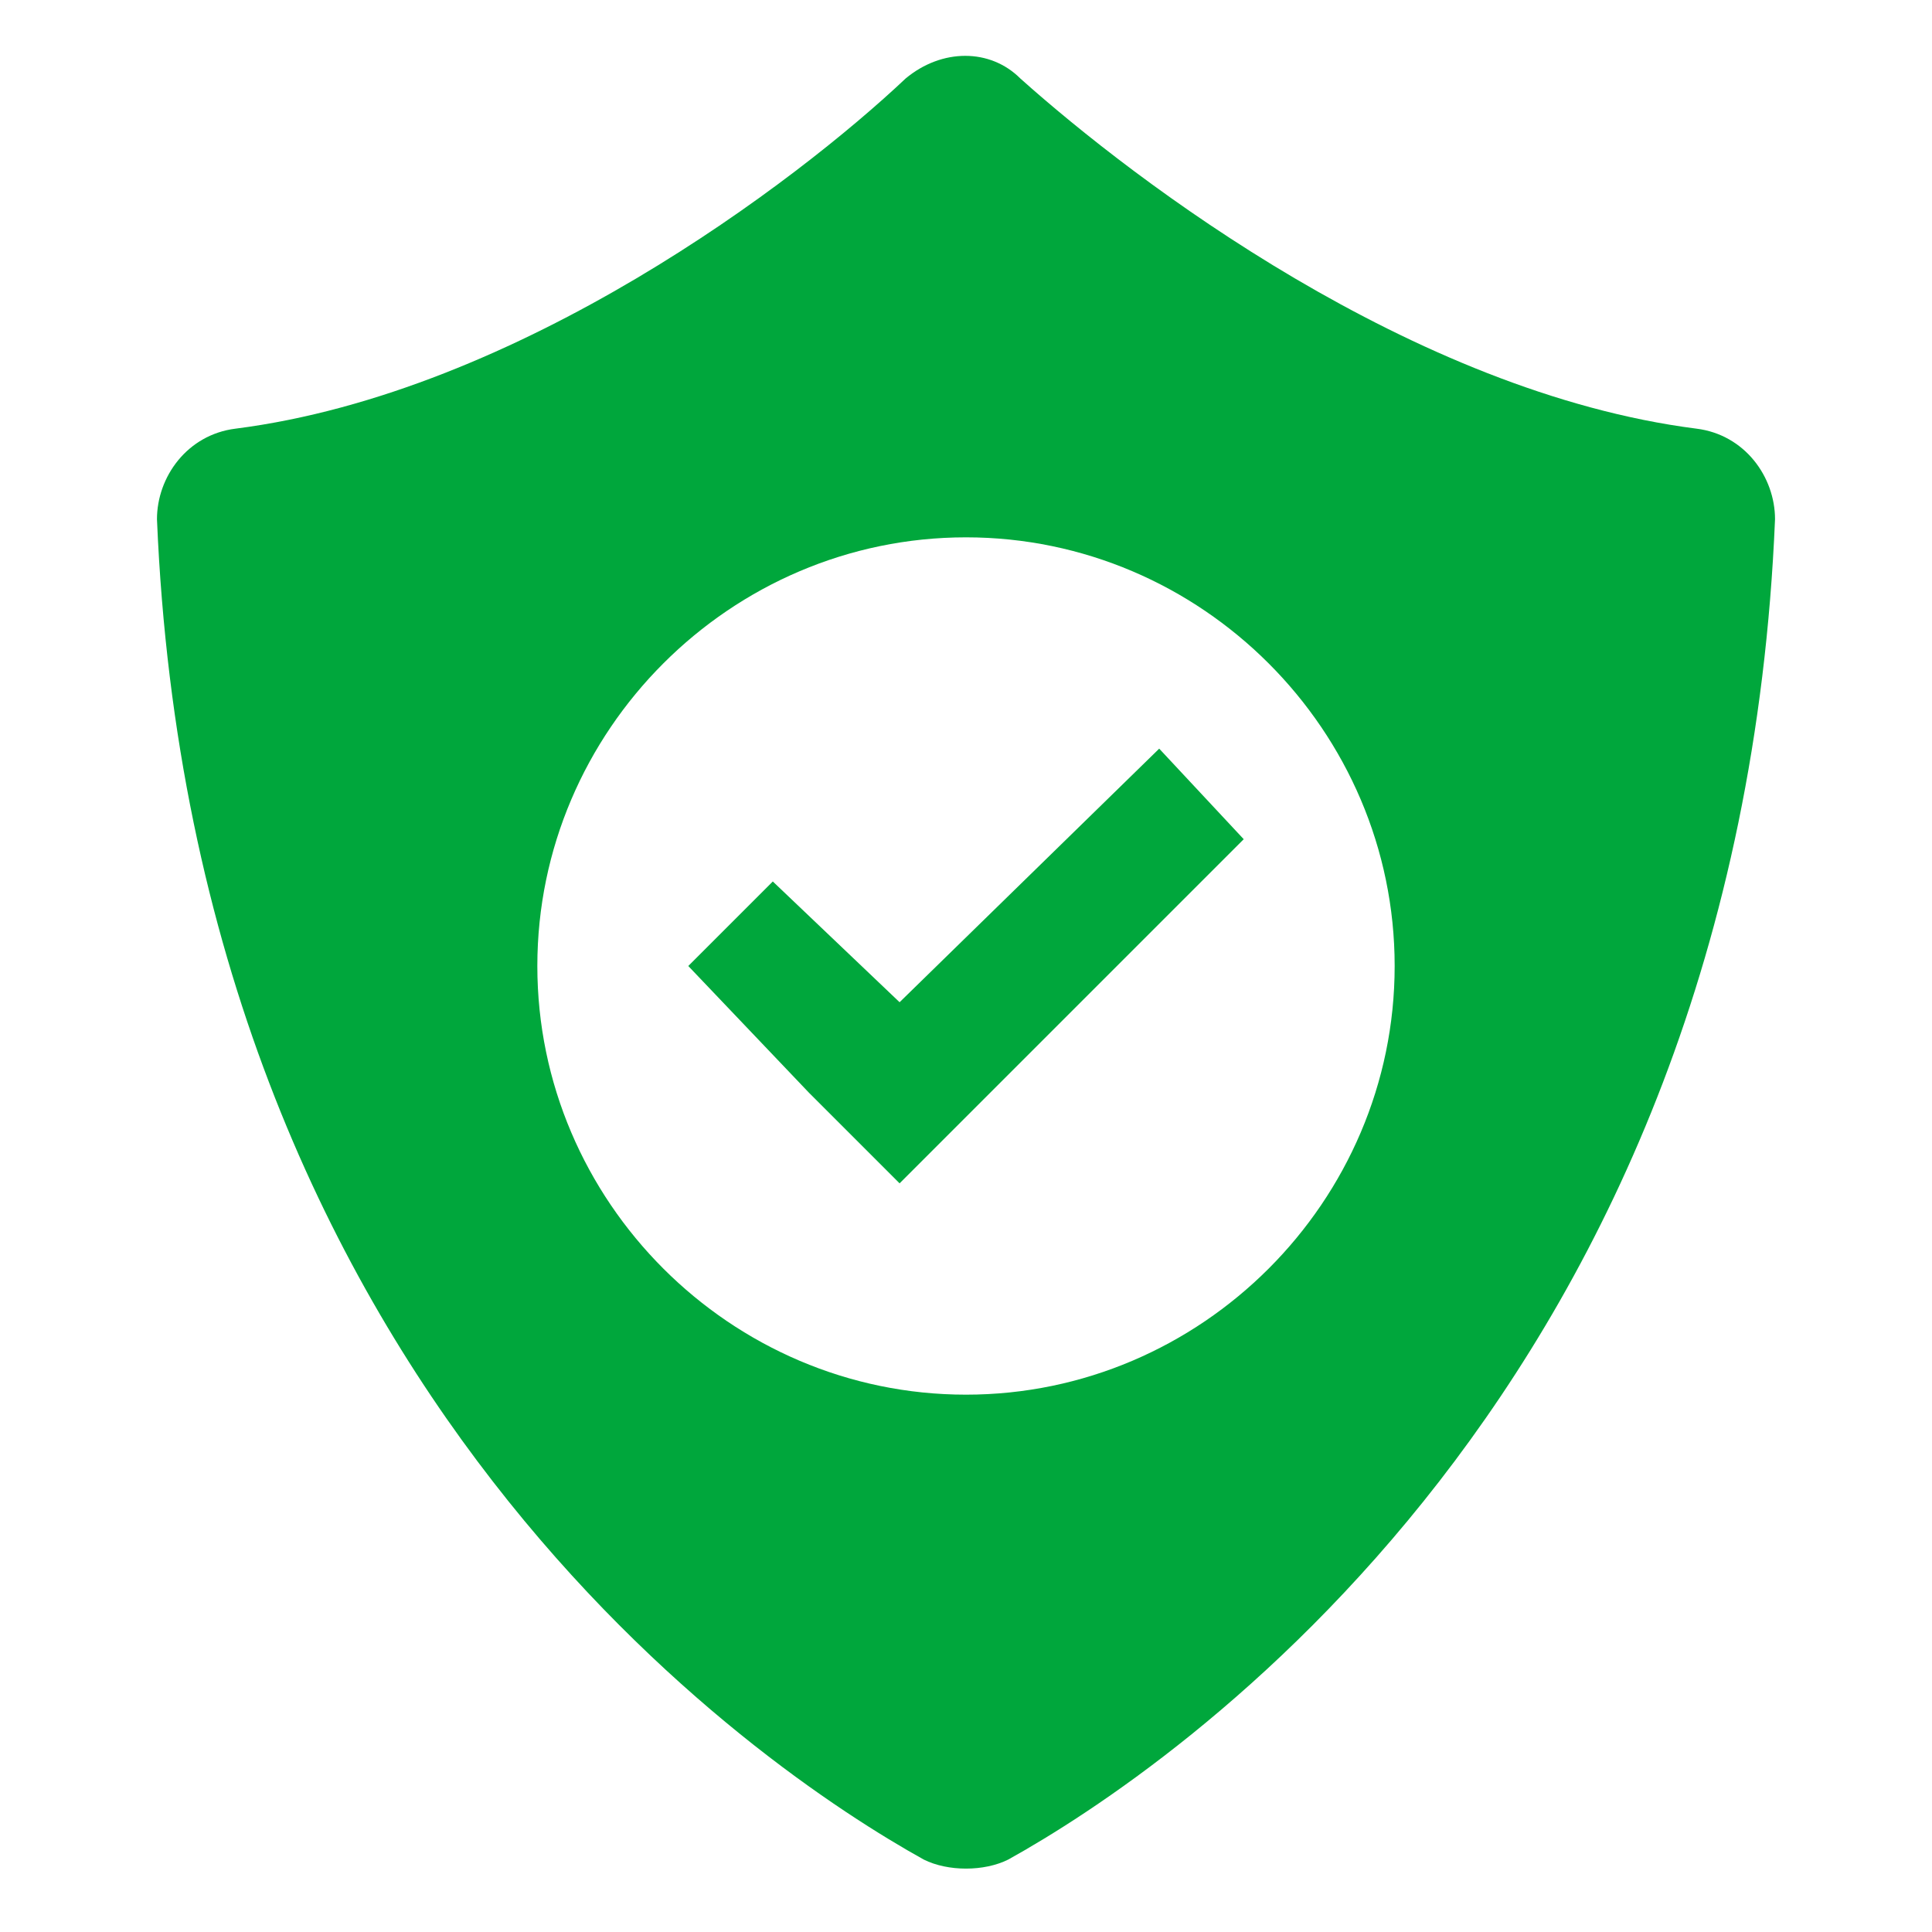
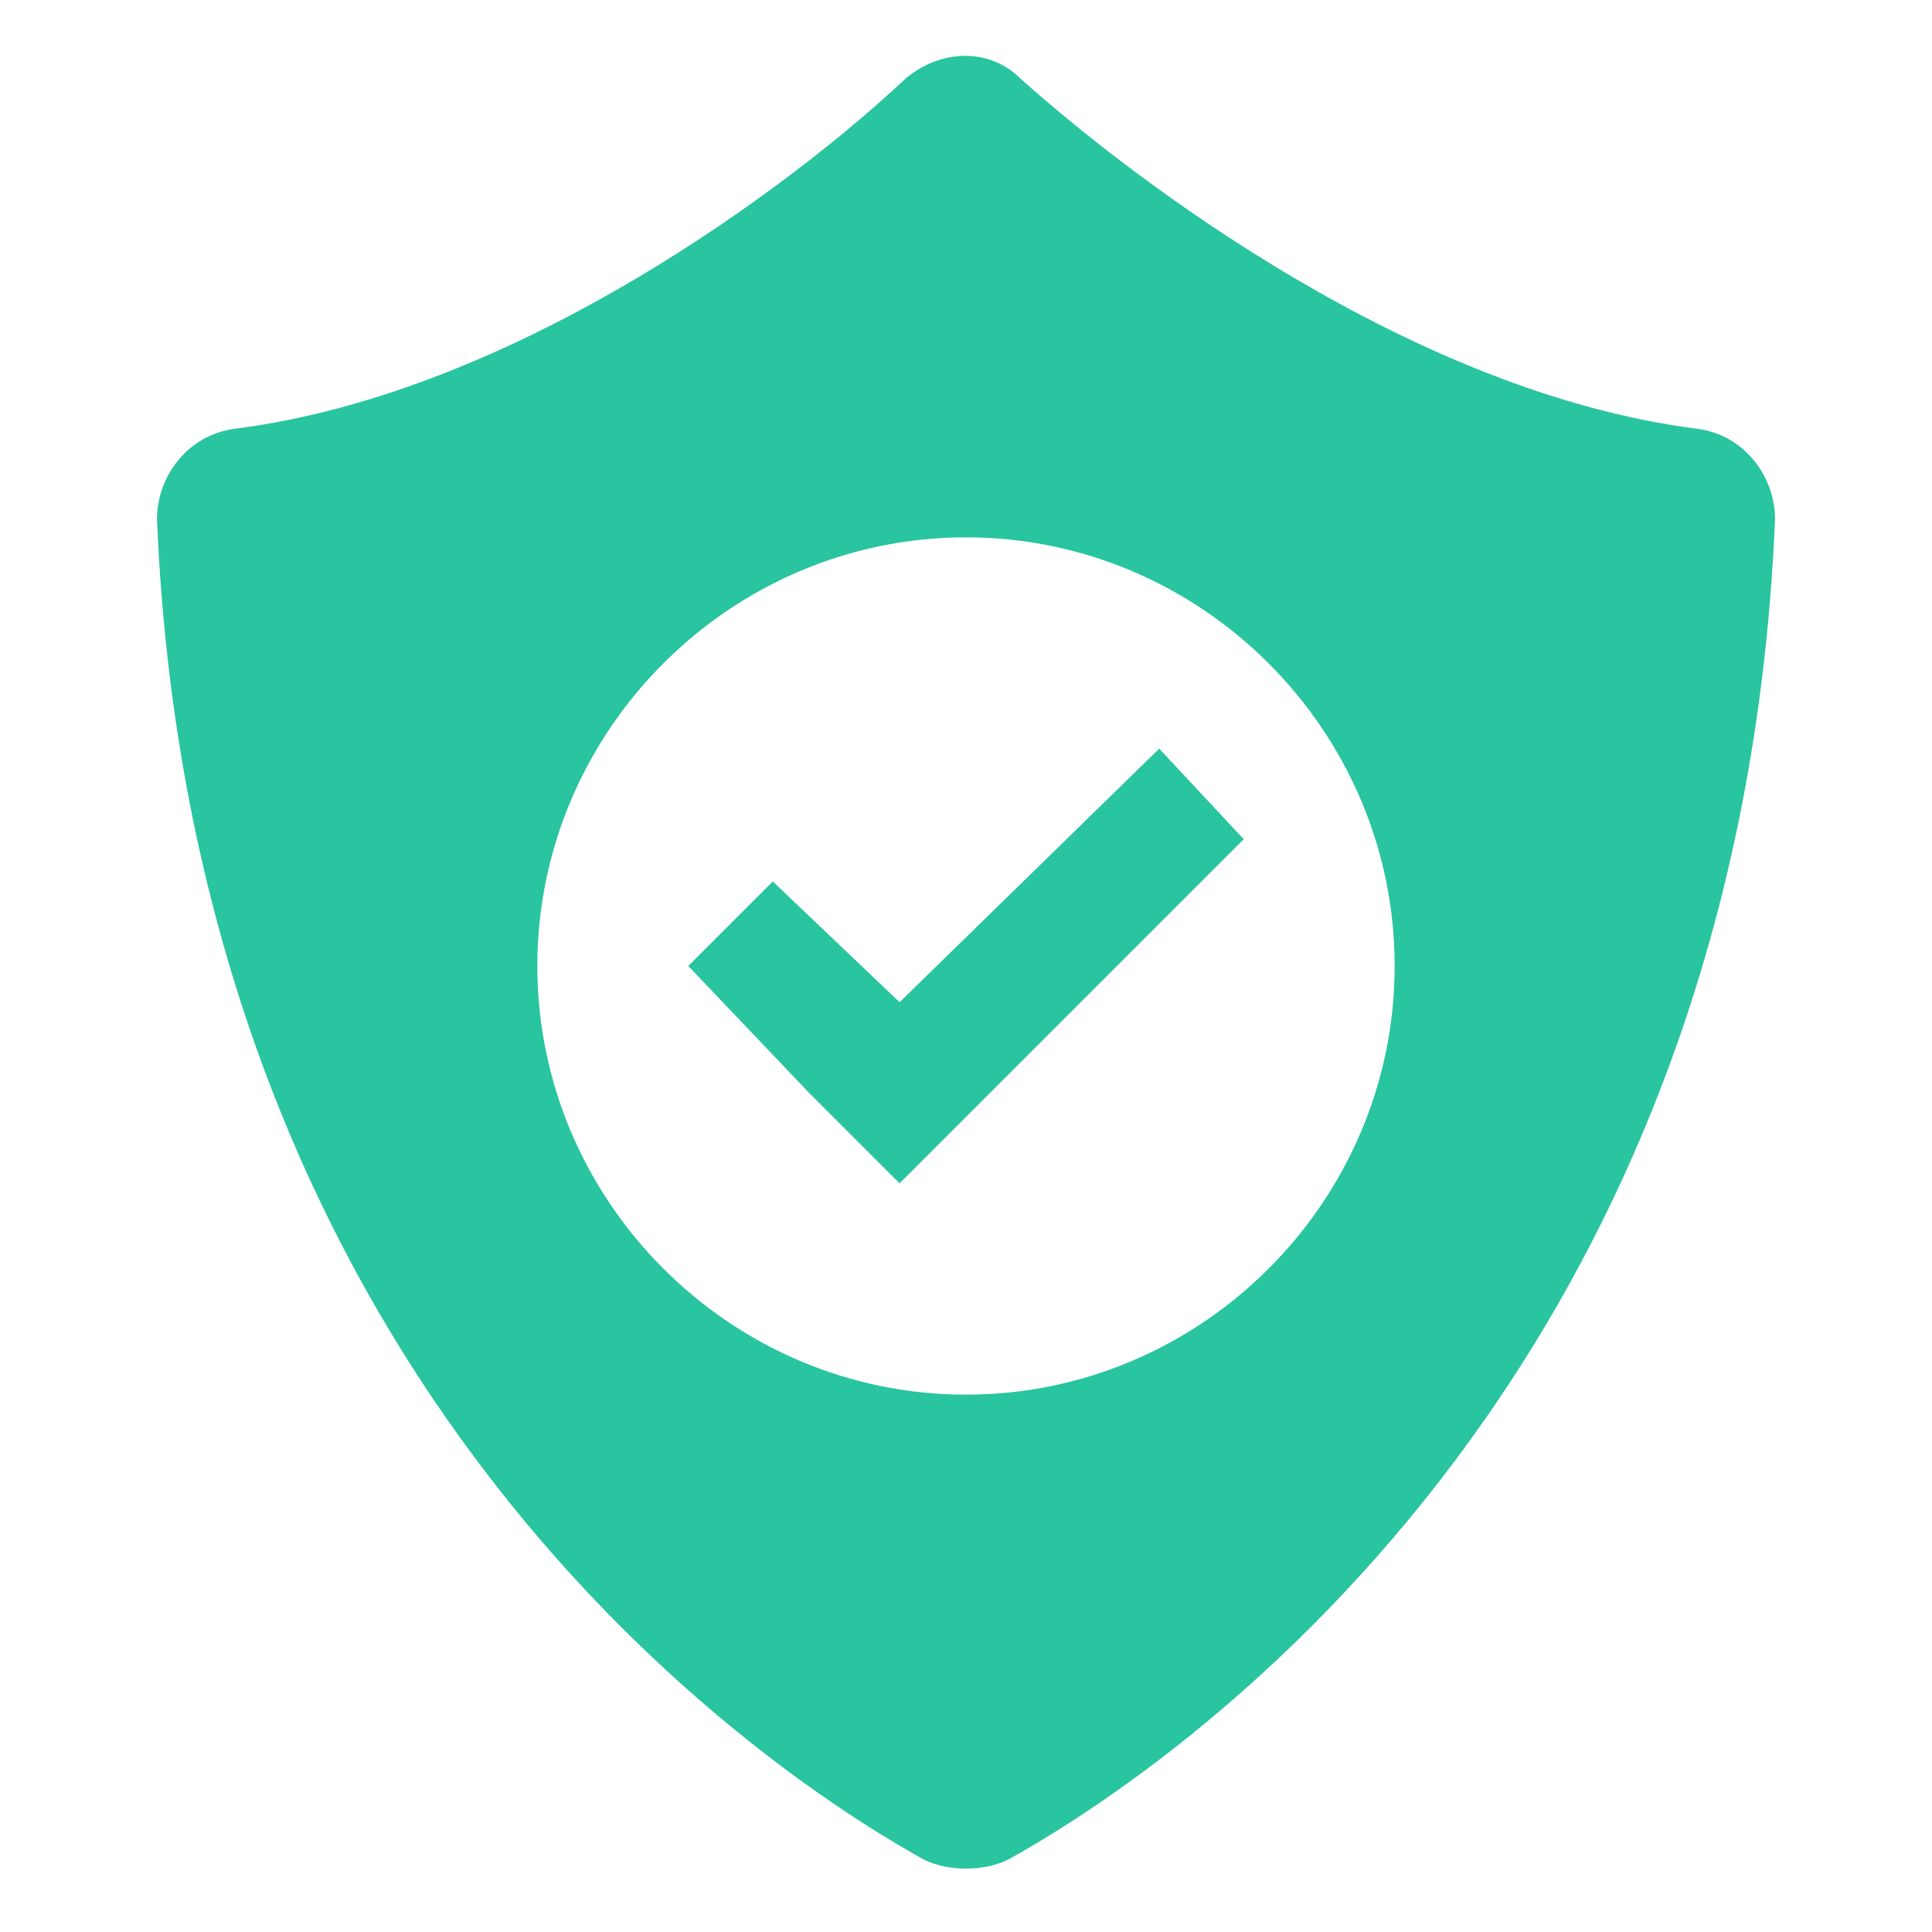
<svg xmlns="http://www.w3.org/2000/svg" version="1.1" id="home" x="0px" y="0px" viewBox="0 0 32 32" style="enable-background:new 0 0 32 32;" xml:space="preserve">
  <style type="text/css">
- 	.st0{fill:#00A73C;}
+ 	.st0{fill:#29C4A0;}
</style>
  <g>
    <g>
-       <path class="st0" d="M28.1,7.1C23.4,6.5,18.8,3,16.9,1.3c-0.5-0.5-1.3-0.5-1.9,0C13.2,3,8.6,6.5,3.9,7.1C3.1,7.2,2.6,7.9,2.6,8.6    c0.6,14.4,10,20.7,12.7,22.2c0.4,0.2,1,0.2,1.4,0c2.7-1.5,12.1-7.8,12.7-22.2C29.4,7.9,28.9,7.2,28.1,7.1z M16,23.1    c-3.9,0-7.1-3.2-7.1-7.1c0-3.9,3.2-7.1,7.1-7.1s7.1,3.2,7.1,7.1C23.1,19.9,19.9,23.1,16,23.1z" />
+       <path class="st0" d="M28.1,7.1C23.4,6.5,18.8,3,16.9,1.3c-0.5-0.5-1.3-0.5-1.9,0C13.2,3,8.6,6.5,3.9,7.1C3.1,7.2,2.6,7.9,2.6,8.6    c0.6,14.4,10,20.7,12.7,22.2c0.4,0.2,1,0.2,1.4,0c2.7-1.5,12.1-7.8,12.7-22.2C29.4,7.9,28.9,7.2,28.1,7.1z M16,23.1    c-3.9,0-7.1-3.2-7.1-7.1s3.2-7.1,7.1-7.1s7.1,3.2,7.1,7.1S19.9,23.1,16,23.1z" />
      <polygon class="st0" points="19.2,12.4 14.9,16.6 12.8,14.6 11.4,16 13.4,18.1 14.9,19.6 16.4,18.1 20.6,13.9   " />
    </g>
  </g>
</svg>
